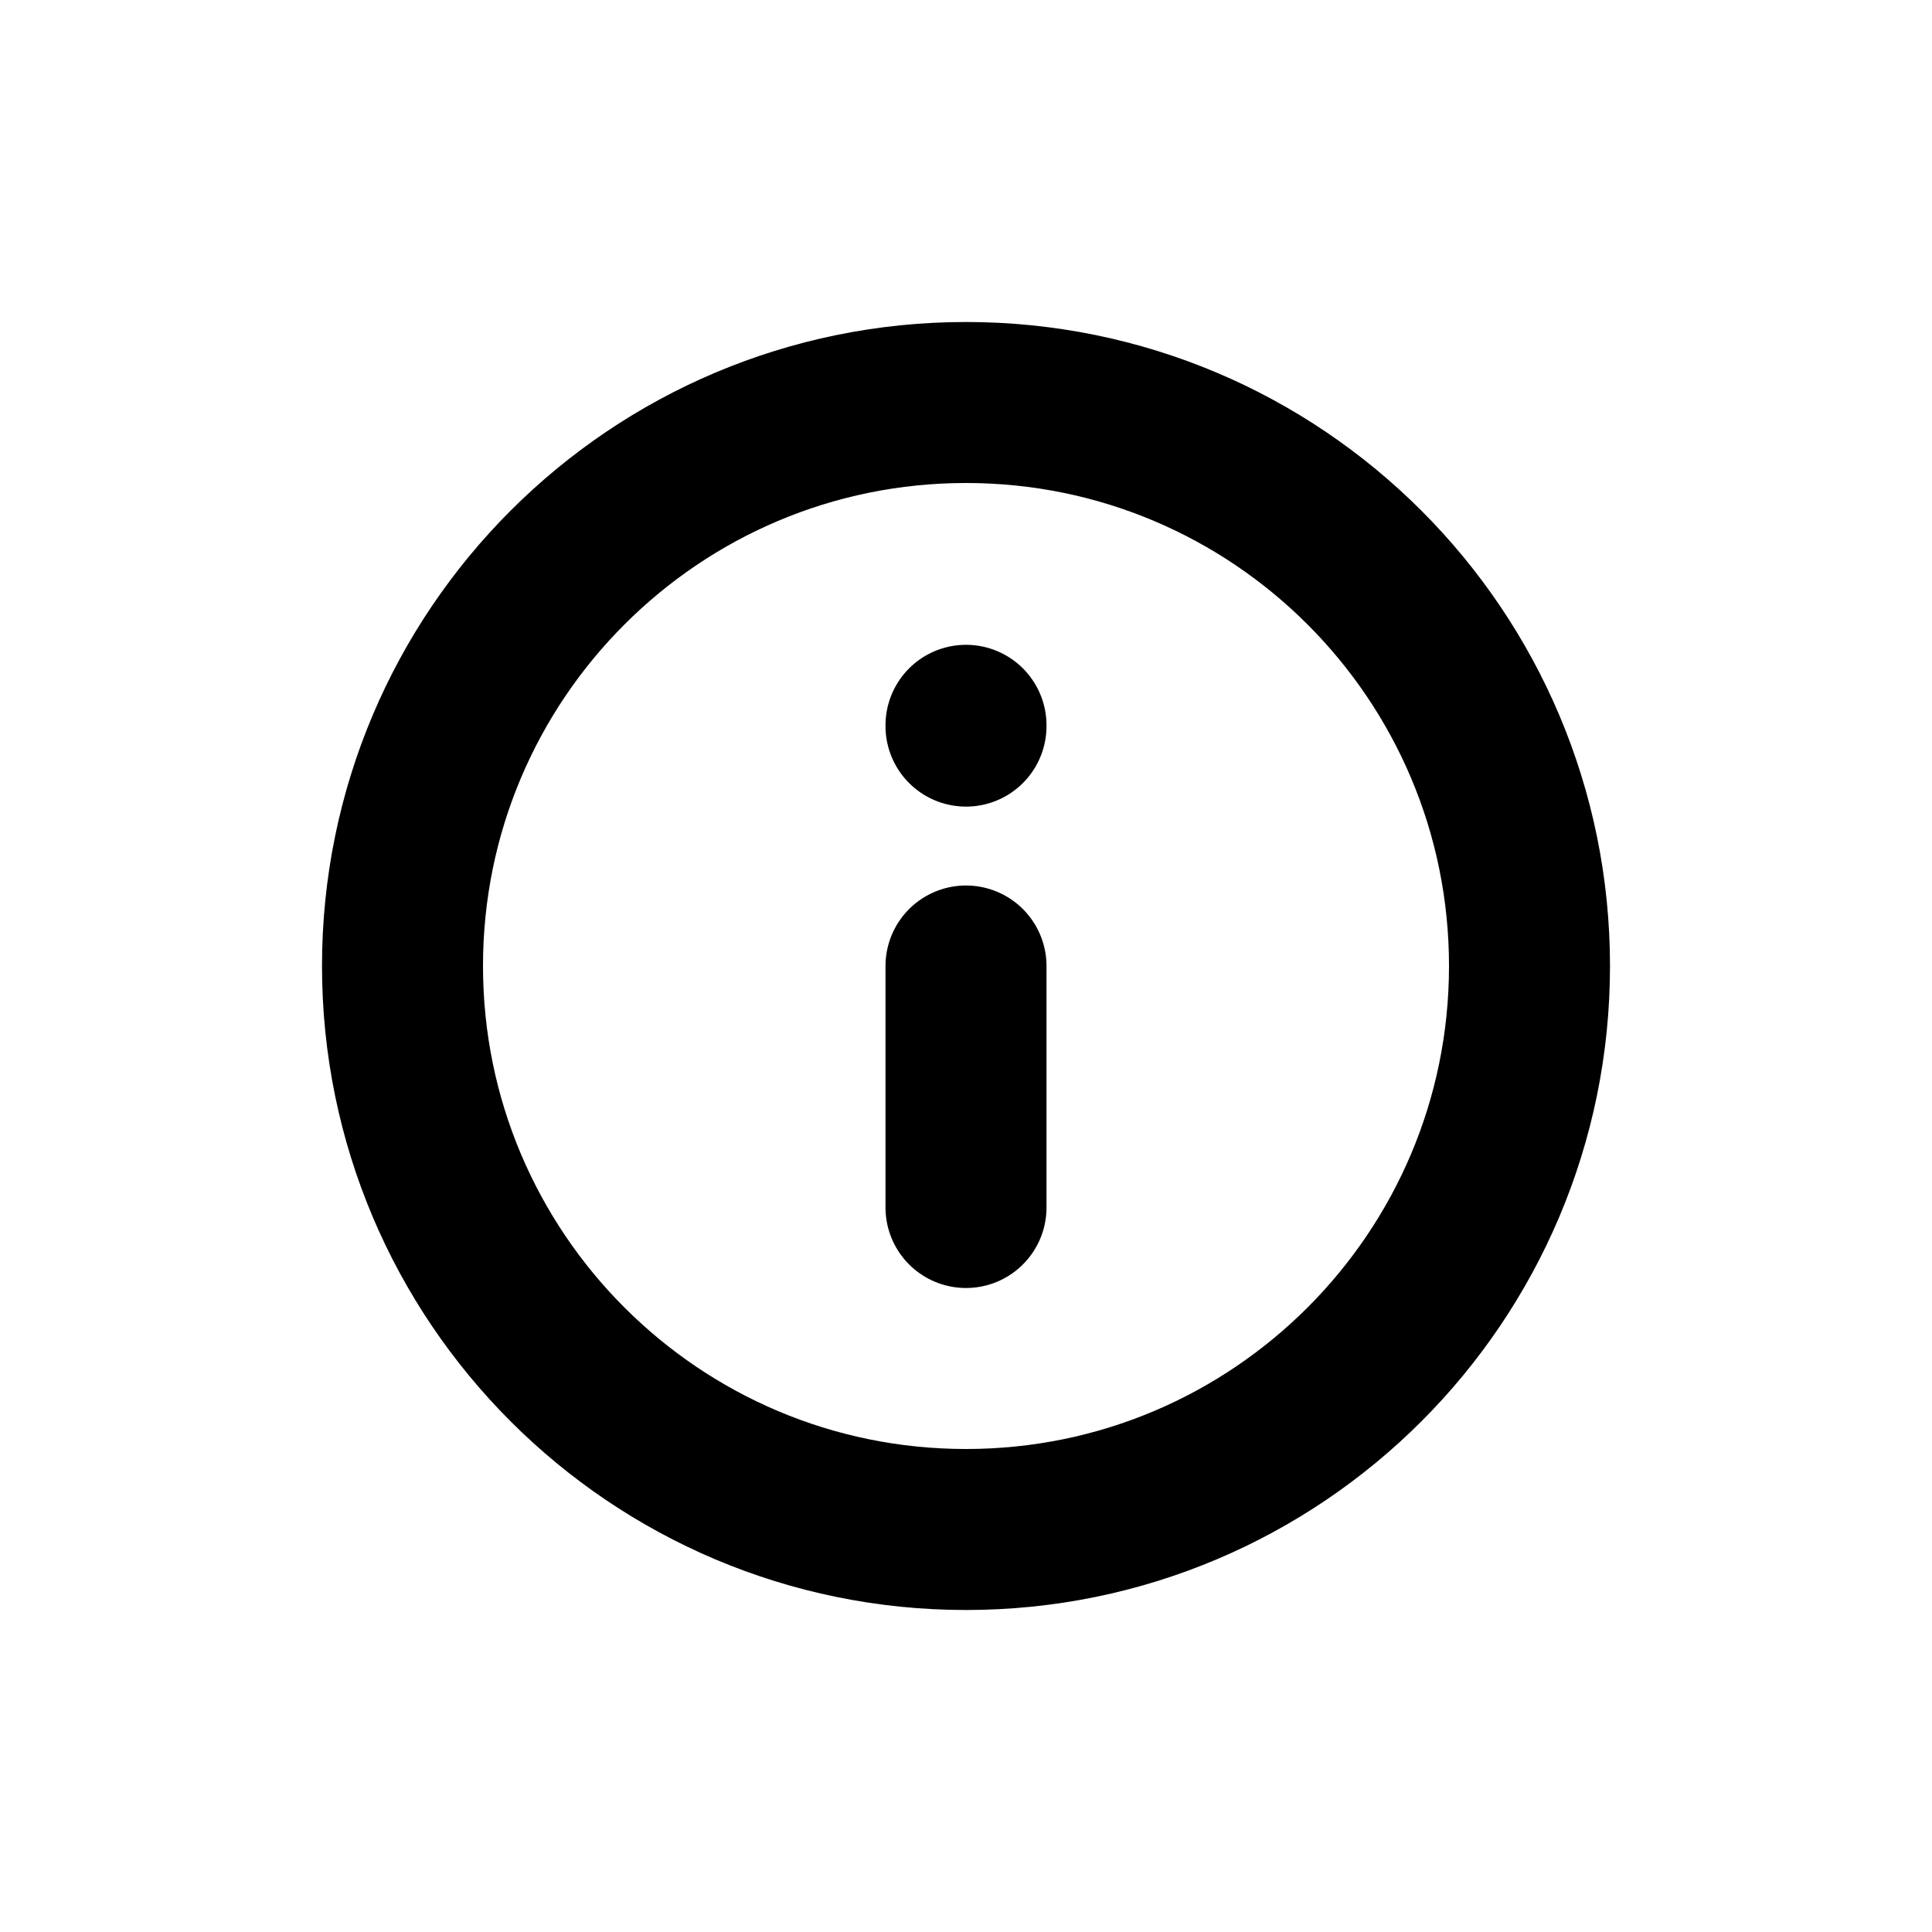
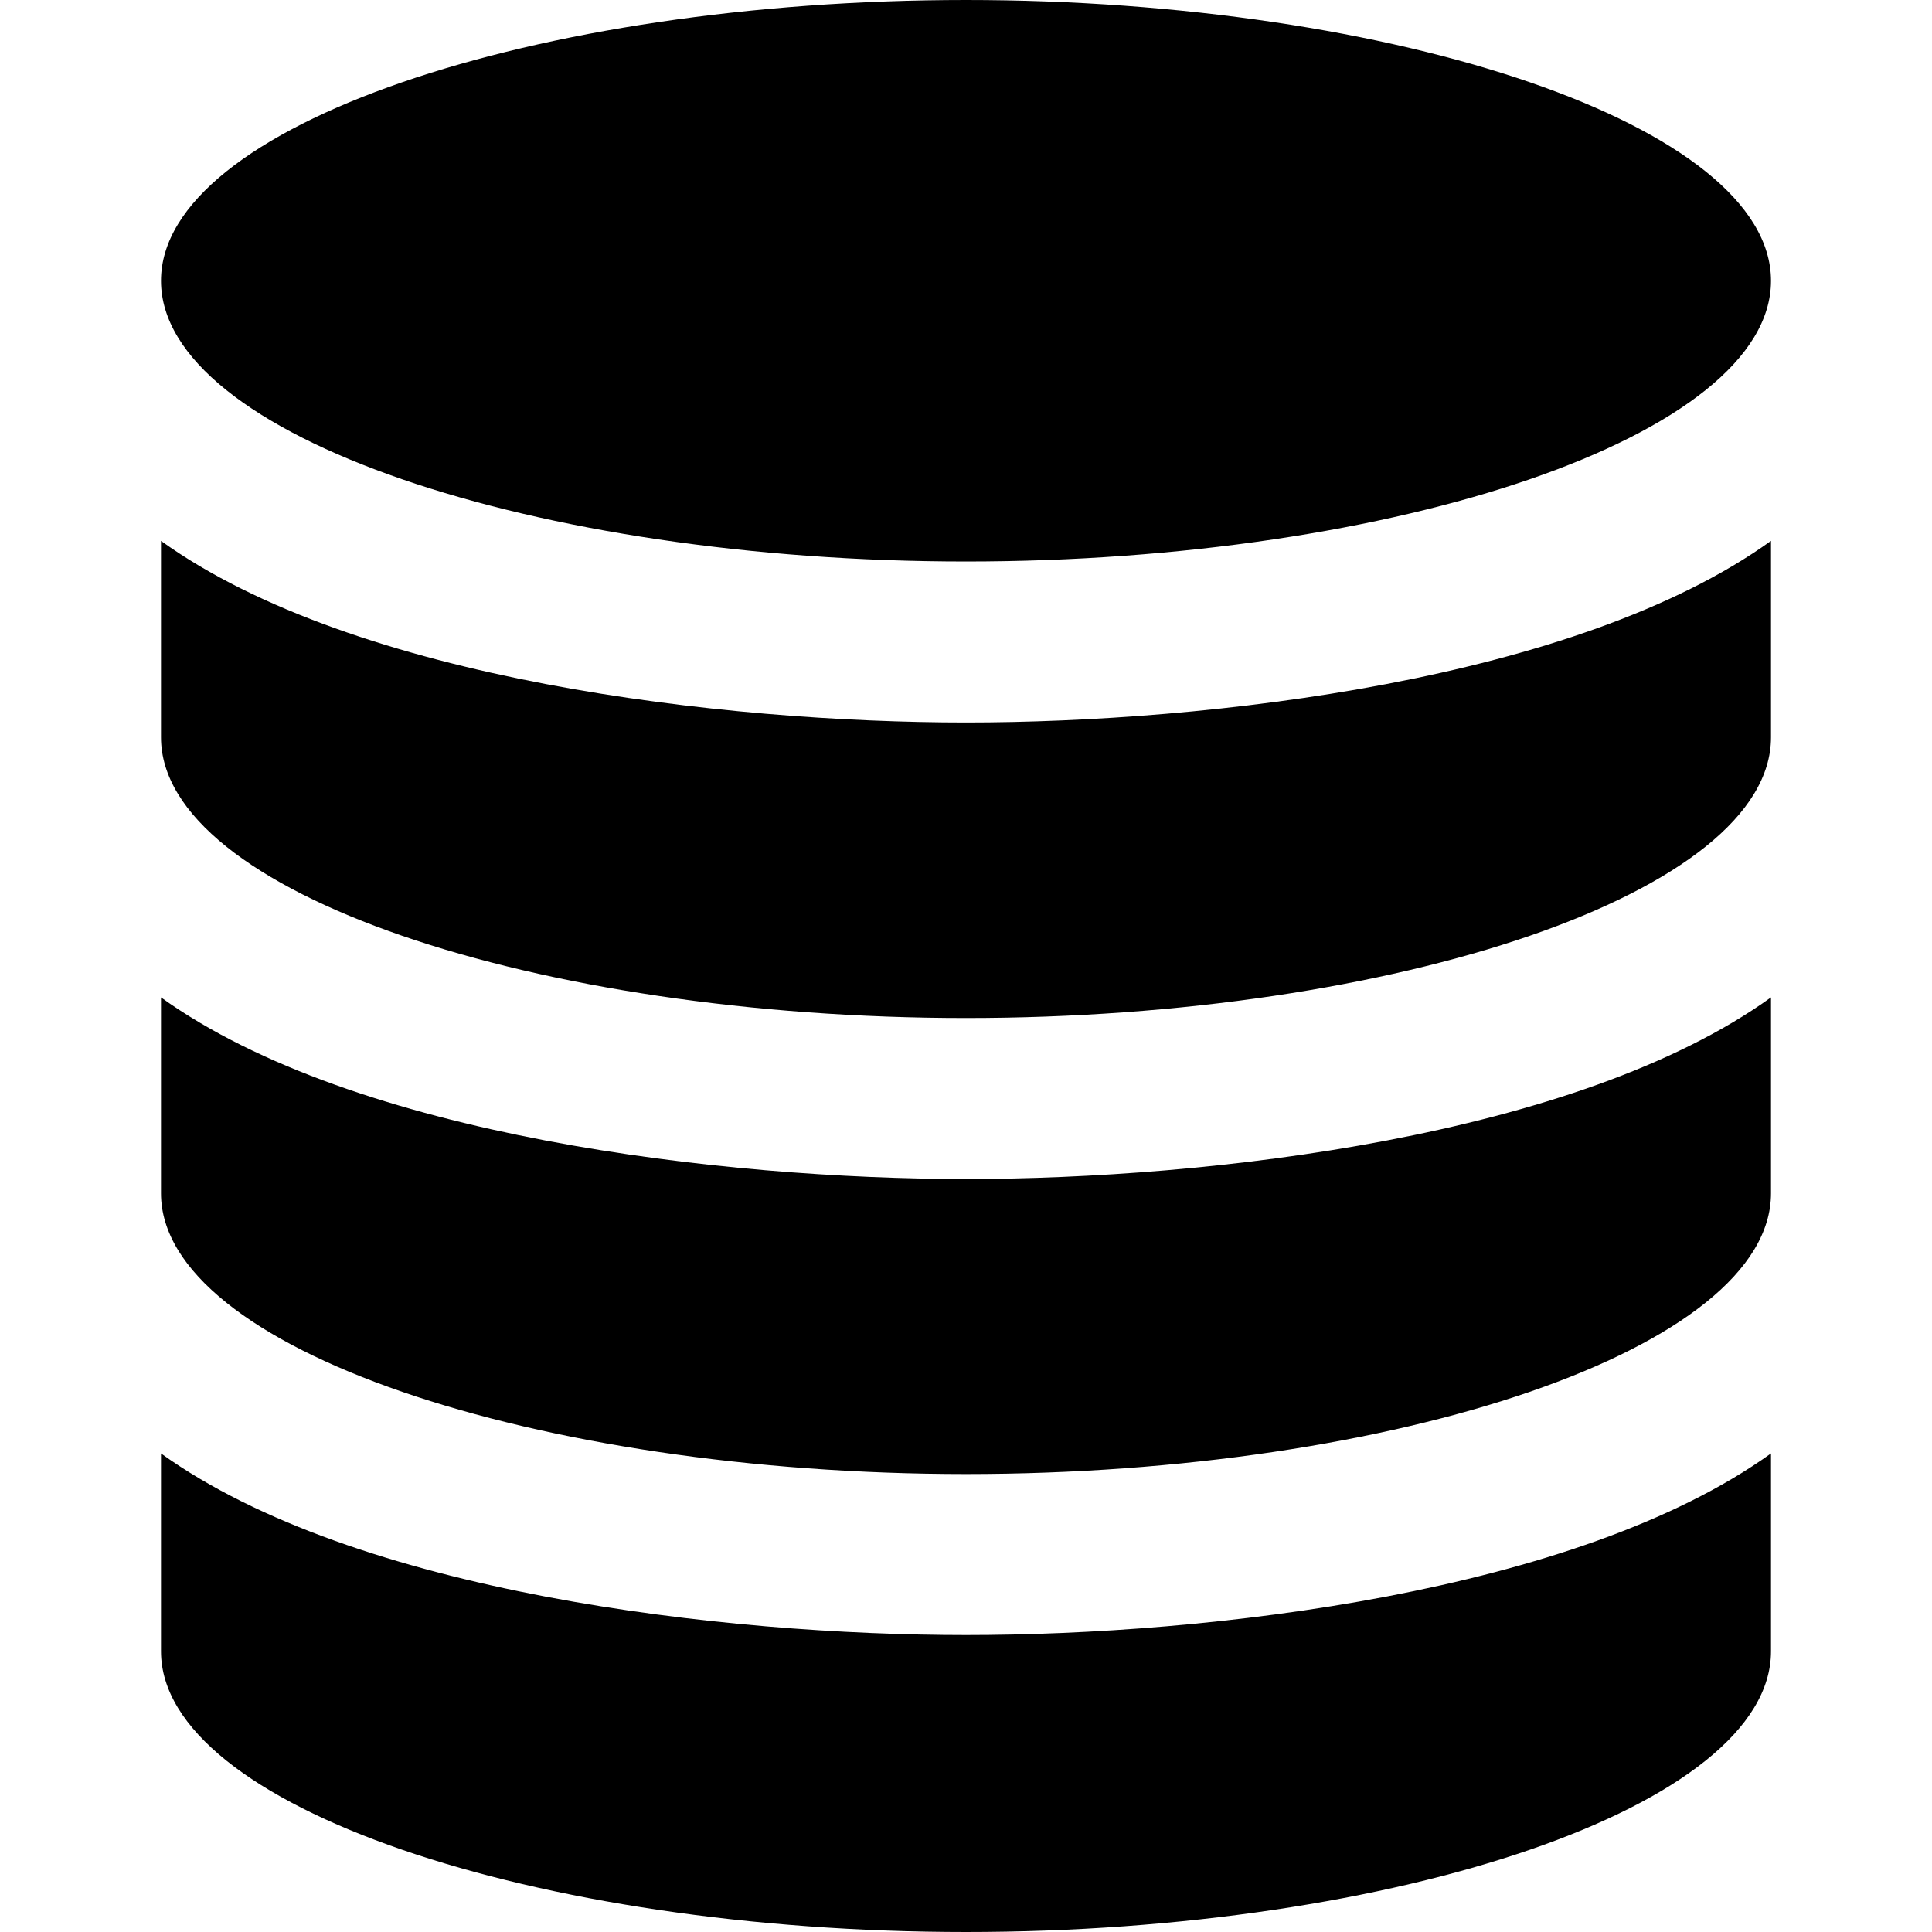
- <svg xmlns="http://www.w3.org/2000/svg" width="24" height="24" fill="none" viewBox="0 0 24 24">
-   <path stroke="currentColor" stroke-linecap="round" stroke-width="2" d="M5 12a7 7 90 0 1 14 0 7 7 90 0 1-14 0zM12 9.02v-.01M12 12v3" />
+ <svg xmlns="http://www.w3.org/2000/svg" width="24" height="24" viewBox="0 0 24 24">
+   <path d="M22 18.055v2.458c0 1.925-4.655 3.487-10 3.487-5.344 0-10-1.562-10-3.487v-2.458c2.418 1.738 7.005 2.256 10 2.256 3.006 0 7.588-.523 10-2.256zm-10-3.409c-3.006 0-7.588-.523-10-2.256v2.434c0 1.926 4.656 3.487 10 3.487 5.345 0 10-1.562 10-3.487v-2.434c-2.418 1.738-7.005 2.256-10 2.256zm0-14.646c-5.344 0-10 1.562-10 3.488s4.656 3.487 10 3.487c5.345 0 10-1.562 10-3.487 0-1.926-4.655-3.488-10-3.488zm0 8.975c-3.006 0-7.588-.523-10-2.256v2.44c0 1.926 4.656 3.487 10 3.487 5.345 0 10-1.562 10-3.487v-2.44c-2.418 1.738-7.005 2.256-10 2.256z" />
</svg>
